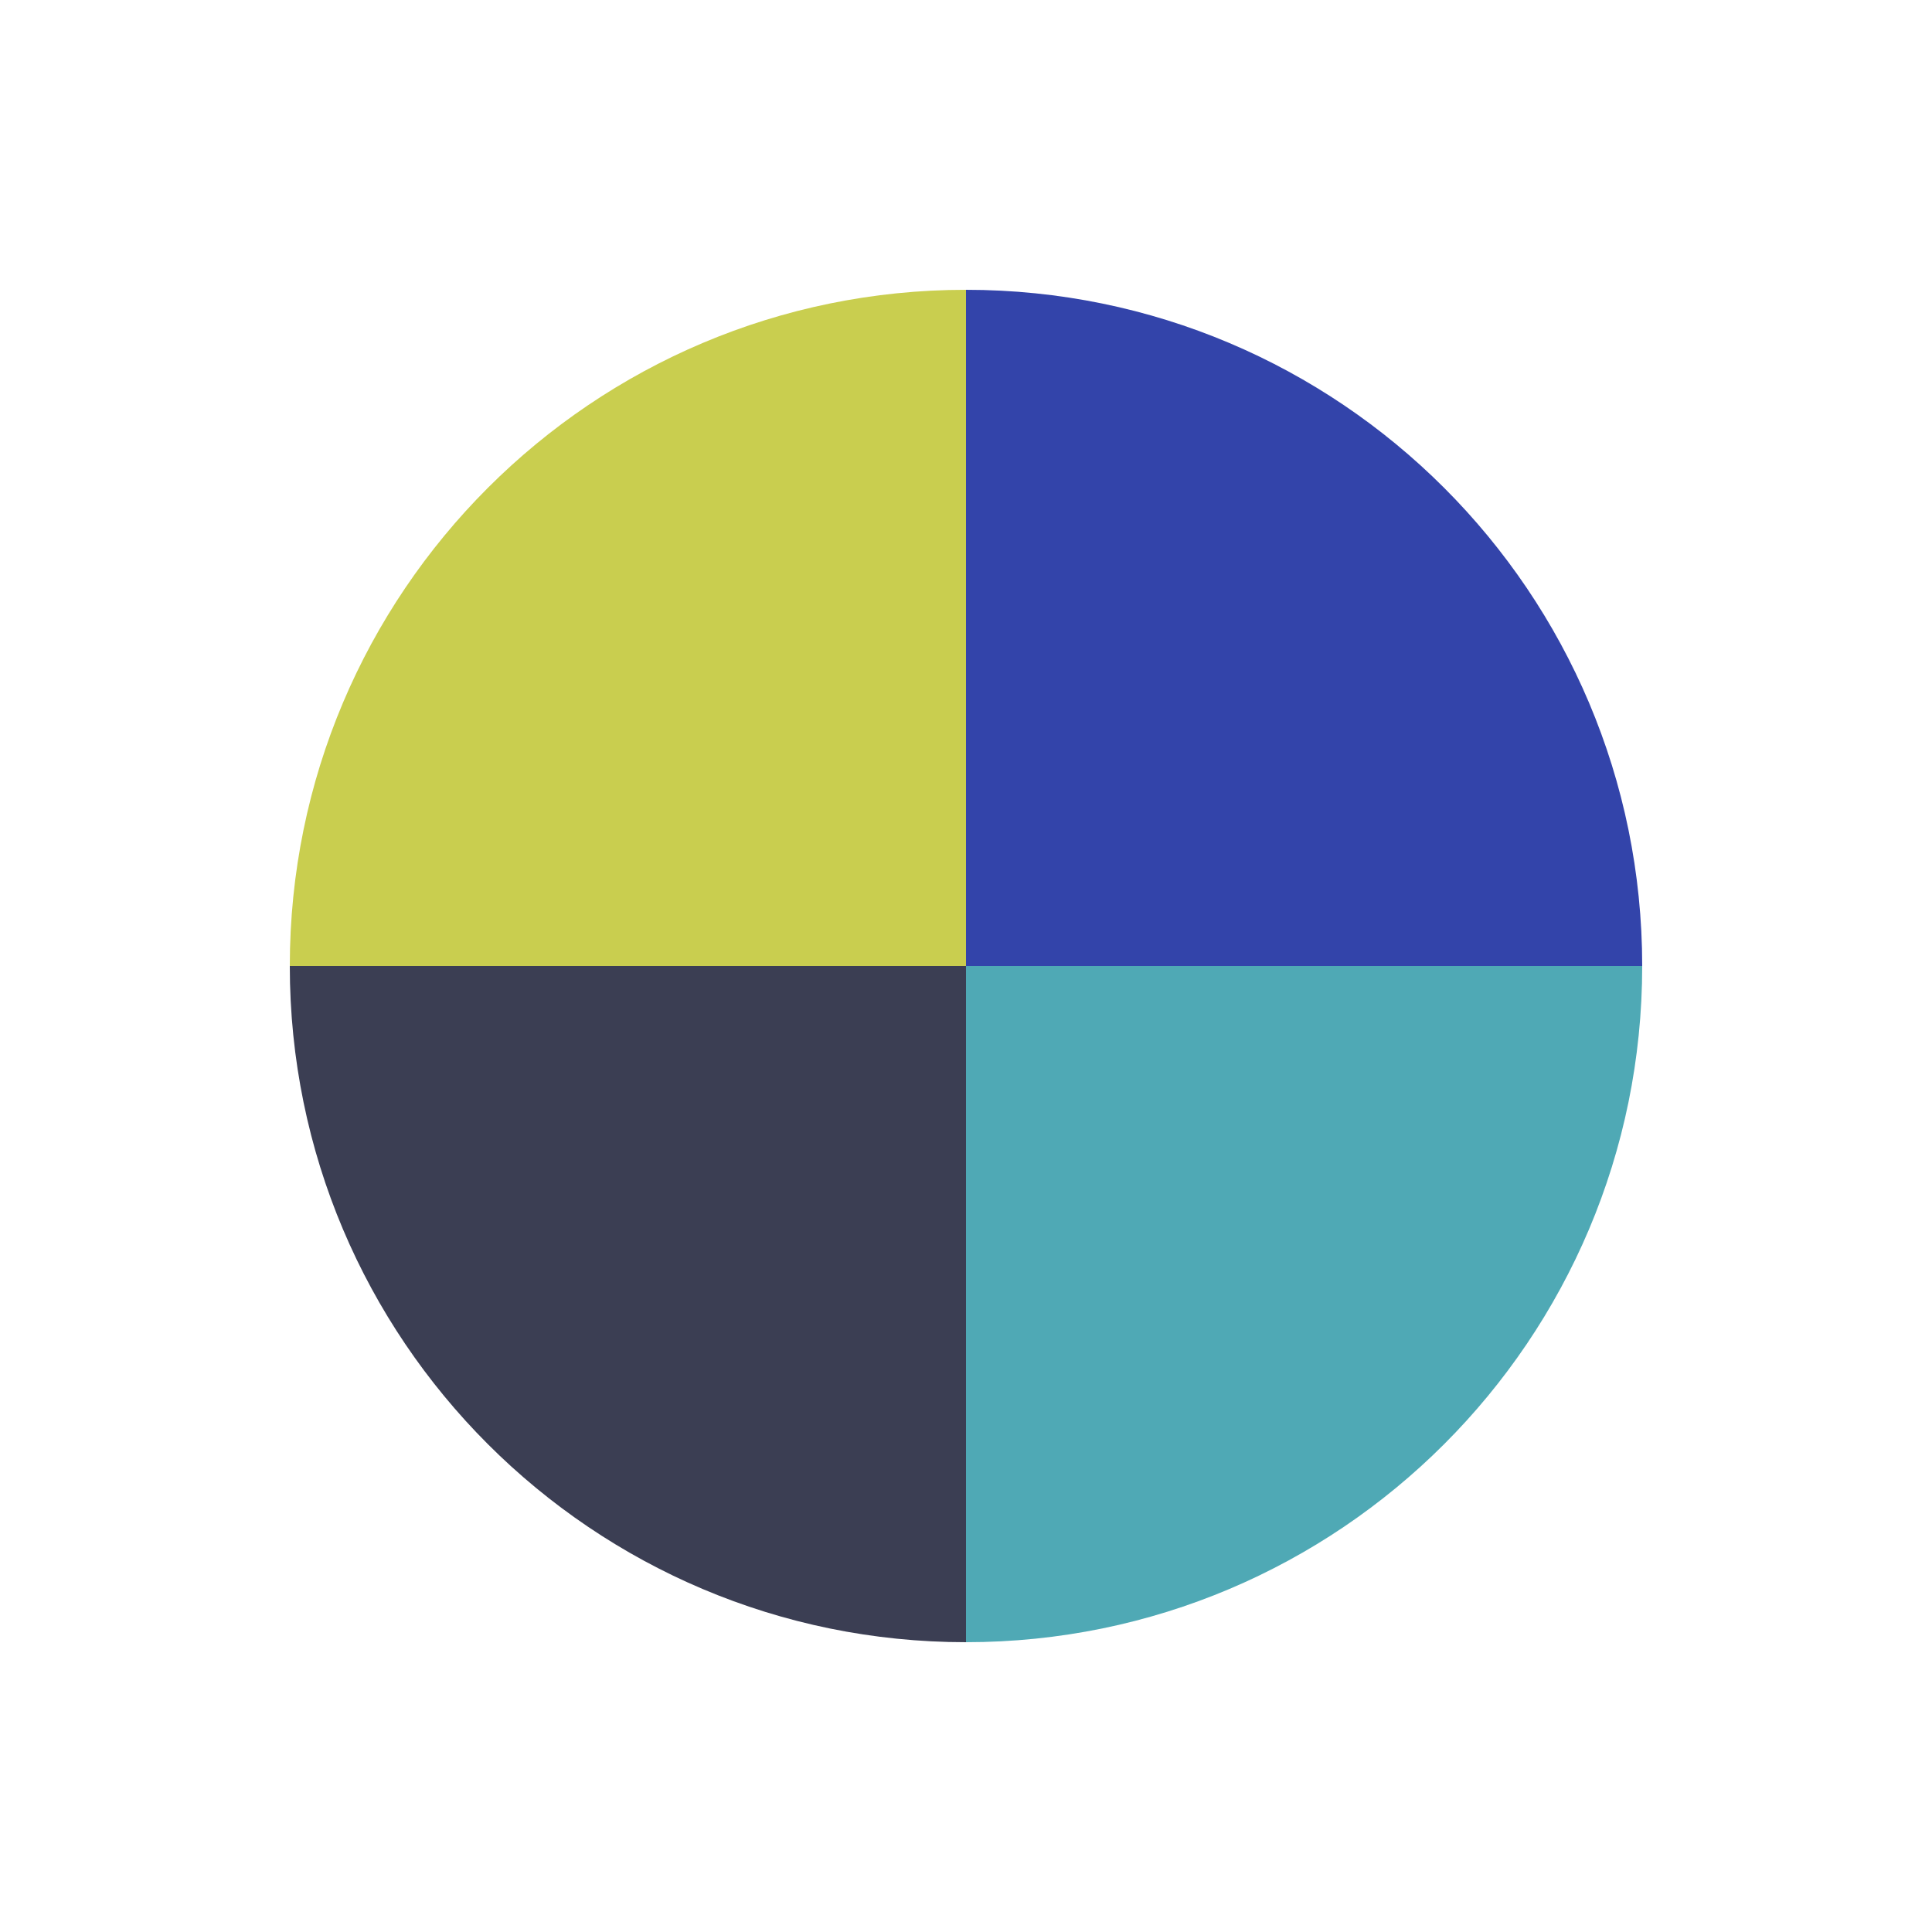
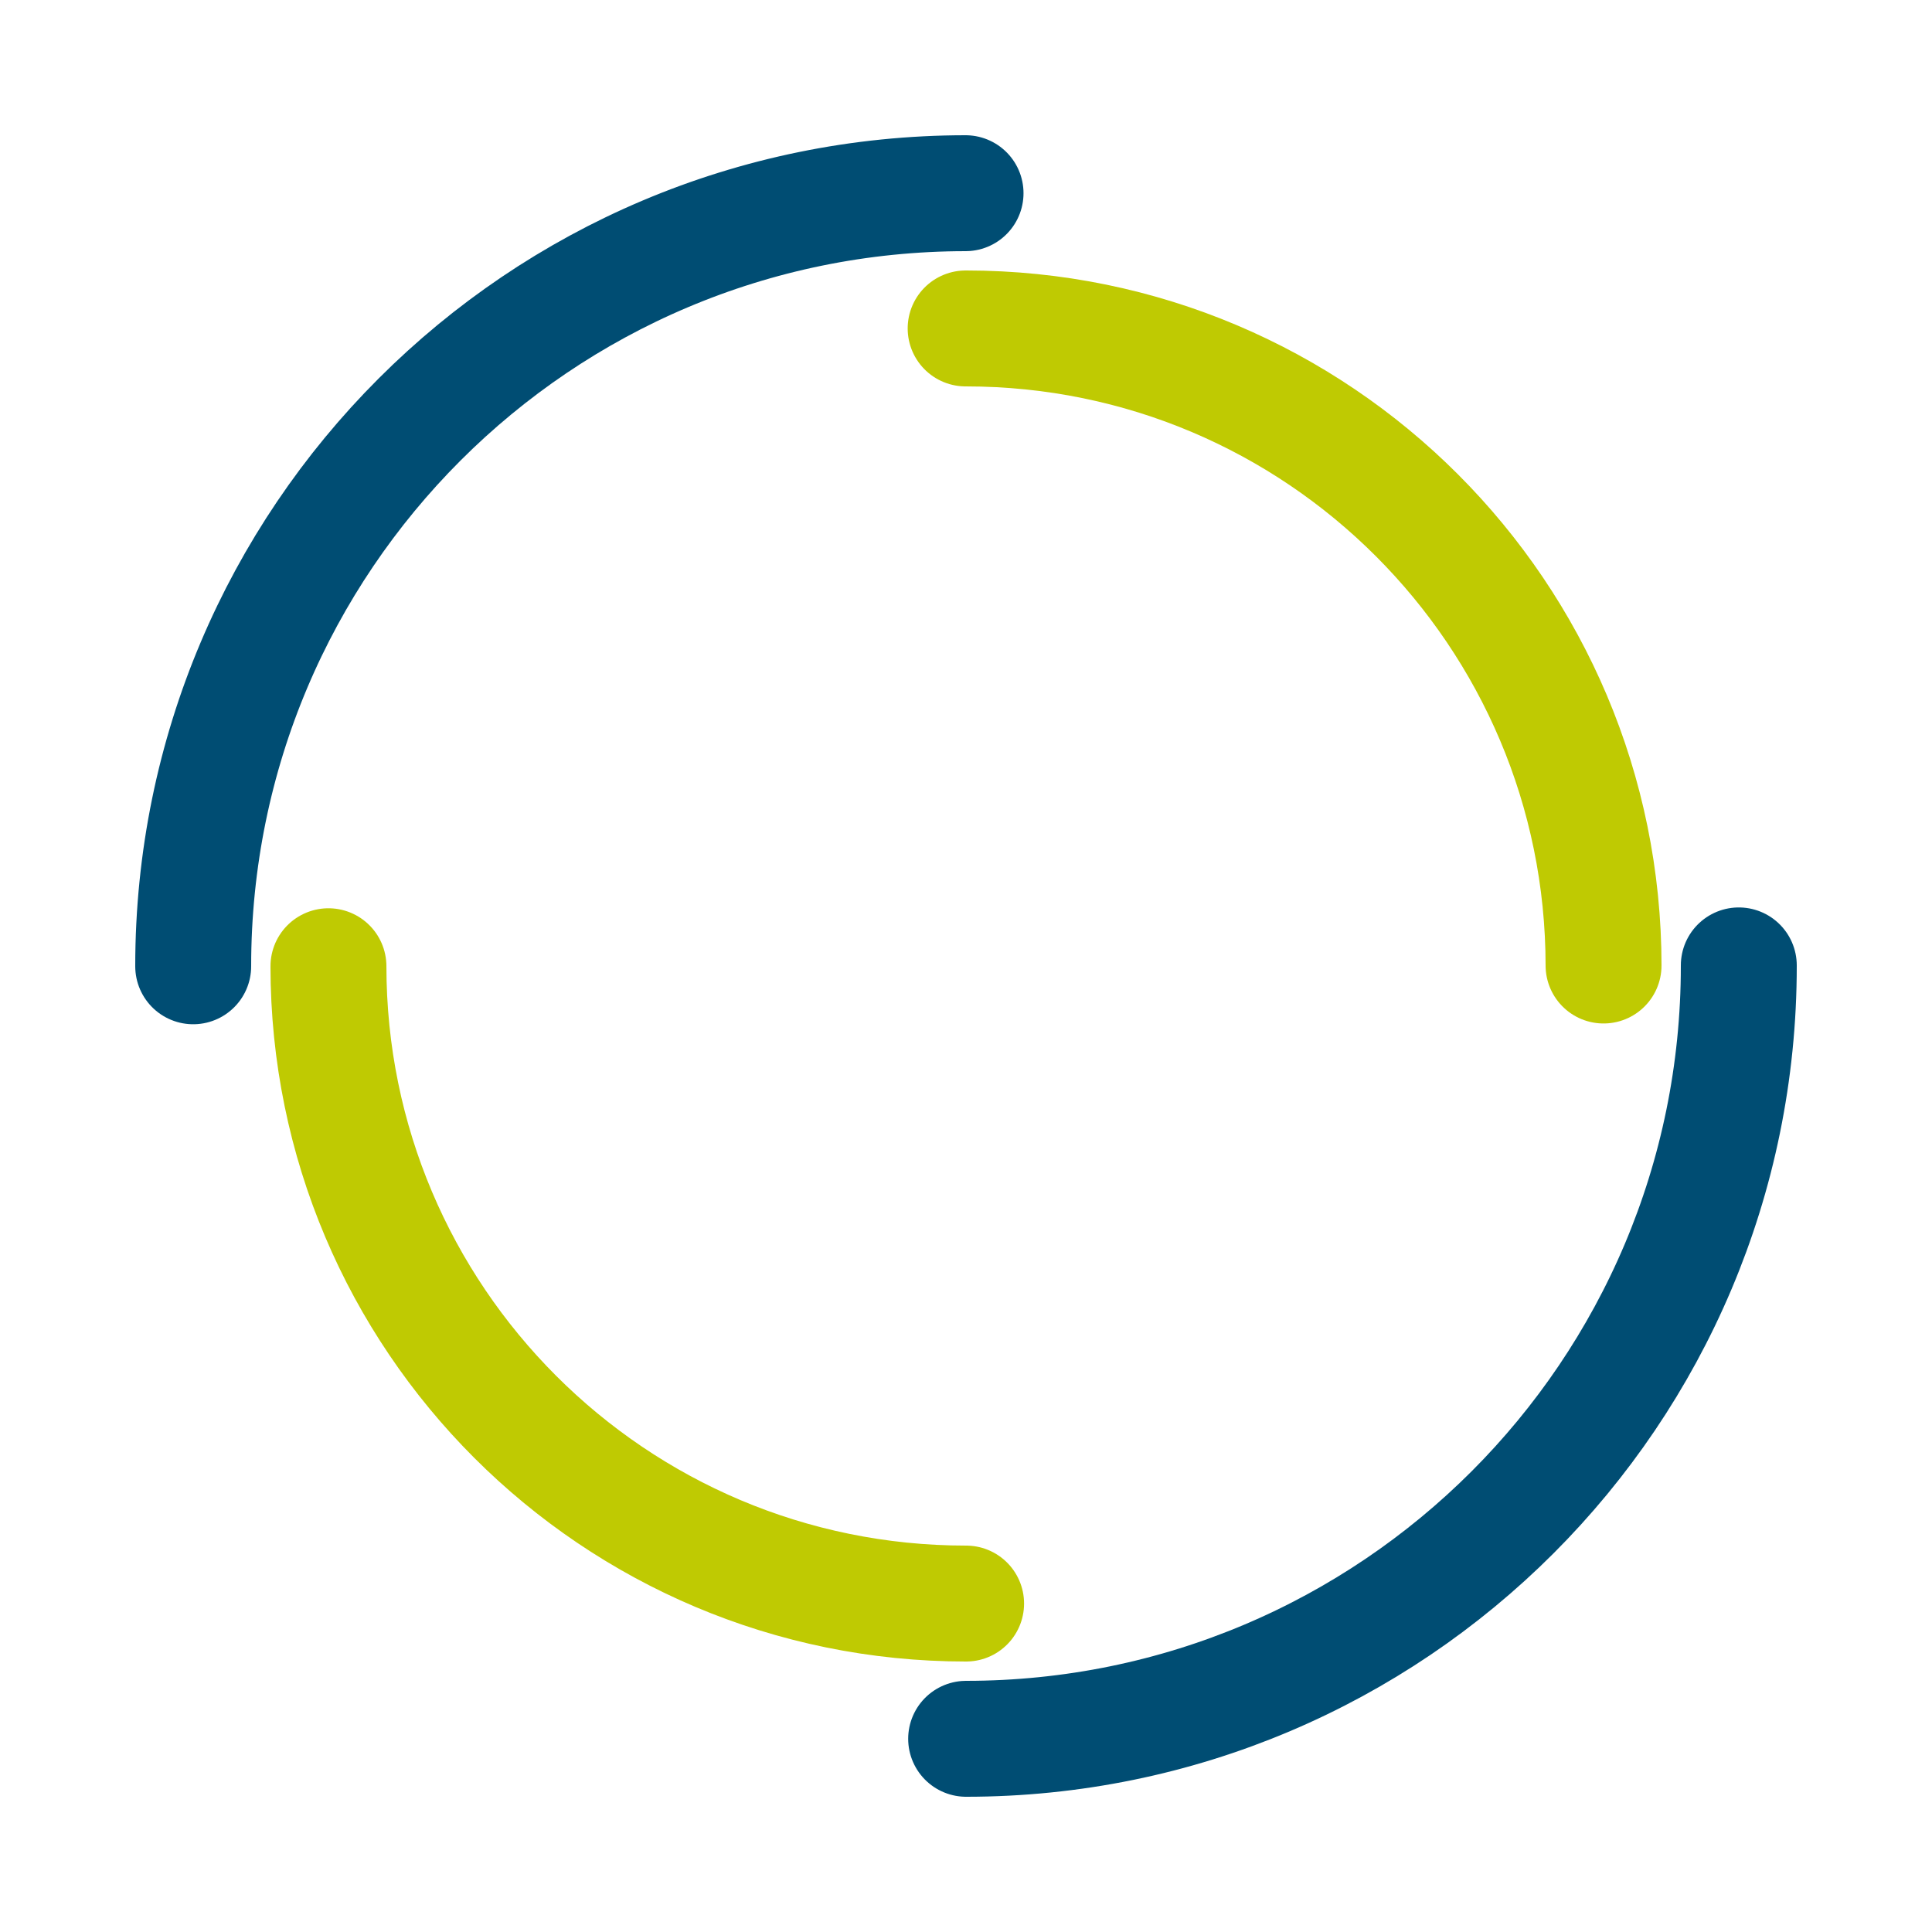
- <svg xmlns="http://www.w3.org/2000/svg" width="200px" height="200px" viewBox="0 0 100 100" preserveAspectRatio="xMidYMid" class="lds-wedges" style="background-image: none; background-position: initial initial; background-repeat: initial initial;">
-   <g transform="translate(50,50)">
-     <g ng-attr-transform="scale({{config.scale}})" transform="scale(0.7)">
-       <g transform="translate(-50,-50)">
-         <g>
-           <animateTransform attributeName="transform" type="rotate" calcMode="linear" values="0 50 50;360 50 50" keyTimes="0;1" dur="1.45s" begin="0s" repeatCount="indefinite" />
-           <path ng-attr-fill-opacity="{{config.opacity}}" ng-attr-fill="{{config.c1}}" d="M50 50L50 0A50 50 0 0 1 100 50Z" fill-opacity="0.8" fill="#001695" />
-         </g>
-         <g>
-           <animateTransform attributeName="transform" type="rotate" calcMode="linear" values="0 50 50;360 50 50" keyTimes="0;1" dur="1.933s" begin="0s" repeatCount="indefinite" />
-           <path ng-attr-fill-opacity="{{config.opacity}}" ng-attr-fill="{{config.c2}}" d="M50 50L50 0A50 50 0 0 1 100 50Z" transform="rotate(90 50 50)" fill-opacity="0.8" fill="#2493a2" />
-         </g>
-         <g>
-           <animateTransform attributeName="transform" type="rotate" calcMode="linear" values="0 50 50;360 50 50" keyTimes="0;1" dur="2.9s" begin="0s" repeatCount="indefinite" />
-           <path ng-attr-fill-opacity="{{config.opacity}}" ng-attr-fill="{{config.c3}}" d="M50 50L50 0A50 50 0 0 1 100 50Z" transform="rotate(180 50 50)" fill-opacity="0.8" fill="#0a0e28" />
-         </g>
-         <g>
-           <animateTransform attributeName="transform" type="rotate" calcMode="linear" values="0 50 50;360 50 50" keyTimes="0;1" dur="5.8s" begin="0s" repeatCount="indefinite" />
-           <path ng-attr-fill-opacity="{{config.opacity}}" ng-attr-fill="{{config.c4}}" d="M50 50L50 0A50 50 0 0 1 100 50Z" transform="rotate(270 50 50)" fill-opacity="0.8" fill="#bcc224" />
-         </g>
-       </g>
-     </g>
-   </g>
+ <svg xmlns="http://www.w3.org/2000/svg" width="200px" height="200px" viewBox="0 0 100 100" preserveAspectRatio="xMidYMid" class="lds-double-ring" style="background-image: none; background-position: initial initial; background-repeat: initial initial;">
+   <circle cx="50" cy="50" ng-attr-r="{{config.radius}}" ng-attr-stroke-width="{{config.width}}" ng-attr-stroke="{{config.c1}}" ng-attr-stroke-dasharray="{{config.dasharray}}" fill="none" stroke-linecap="round" r="40" stroke-width="6" stroke="#004d73" stroke-dasharray="62.832 62.832">
+     <animateTransform attributeName="transform" type="rotate" calcMode="linear" values="0 50 50;360 50 50" keyTimes="0;1" dur="2.8s" begin="0s" repeatCount="indefinite" />
+   </circle>
+   <circle cx="50" cy="50" ng-attr-r="{{config.radius2}}" ng-attr-stroke-width="{{config.width}}" ng-attr-stroke="{{config.c2}}" ng-attr-stroke-dasharray="{{config.dasharray2}}" ng-attr-stroke-dashoffset="{{config.dashoffset2}}" fill="none" stroke-linecap="round" r="33" stroke-width="6" stroke="#bfca02" stroke-dasharray="51.836 51.836" stroke-dashoffset="51.836">
+     <animateTransform attributeName="transform" type="rotate" calcMode="linear" values="0 50 50;-360 50 50" keyTimes="0;1" dur="2.8s" begin="0s" repeatCount="indefinite" />
+   </circle>
</svg>
